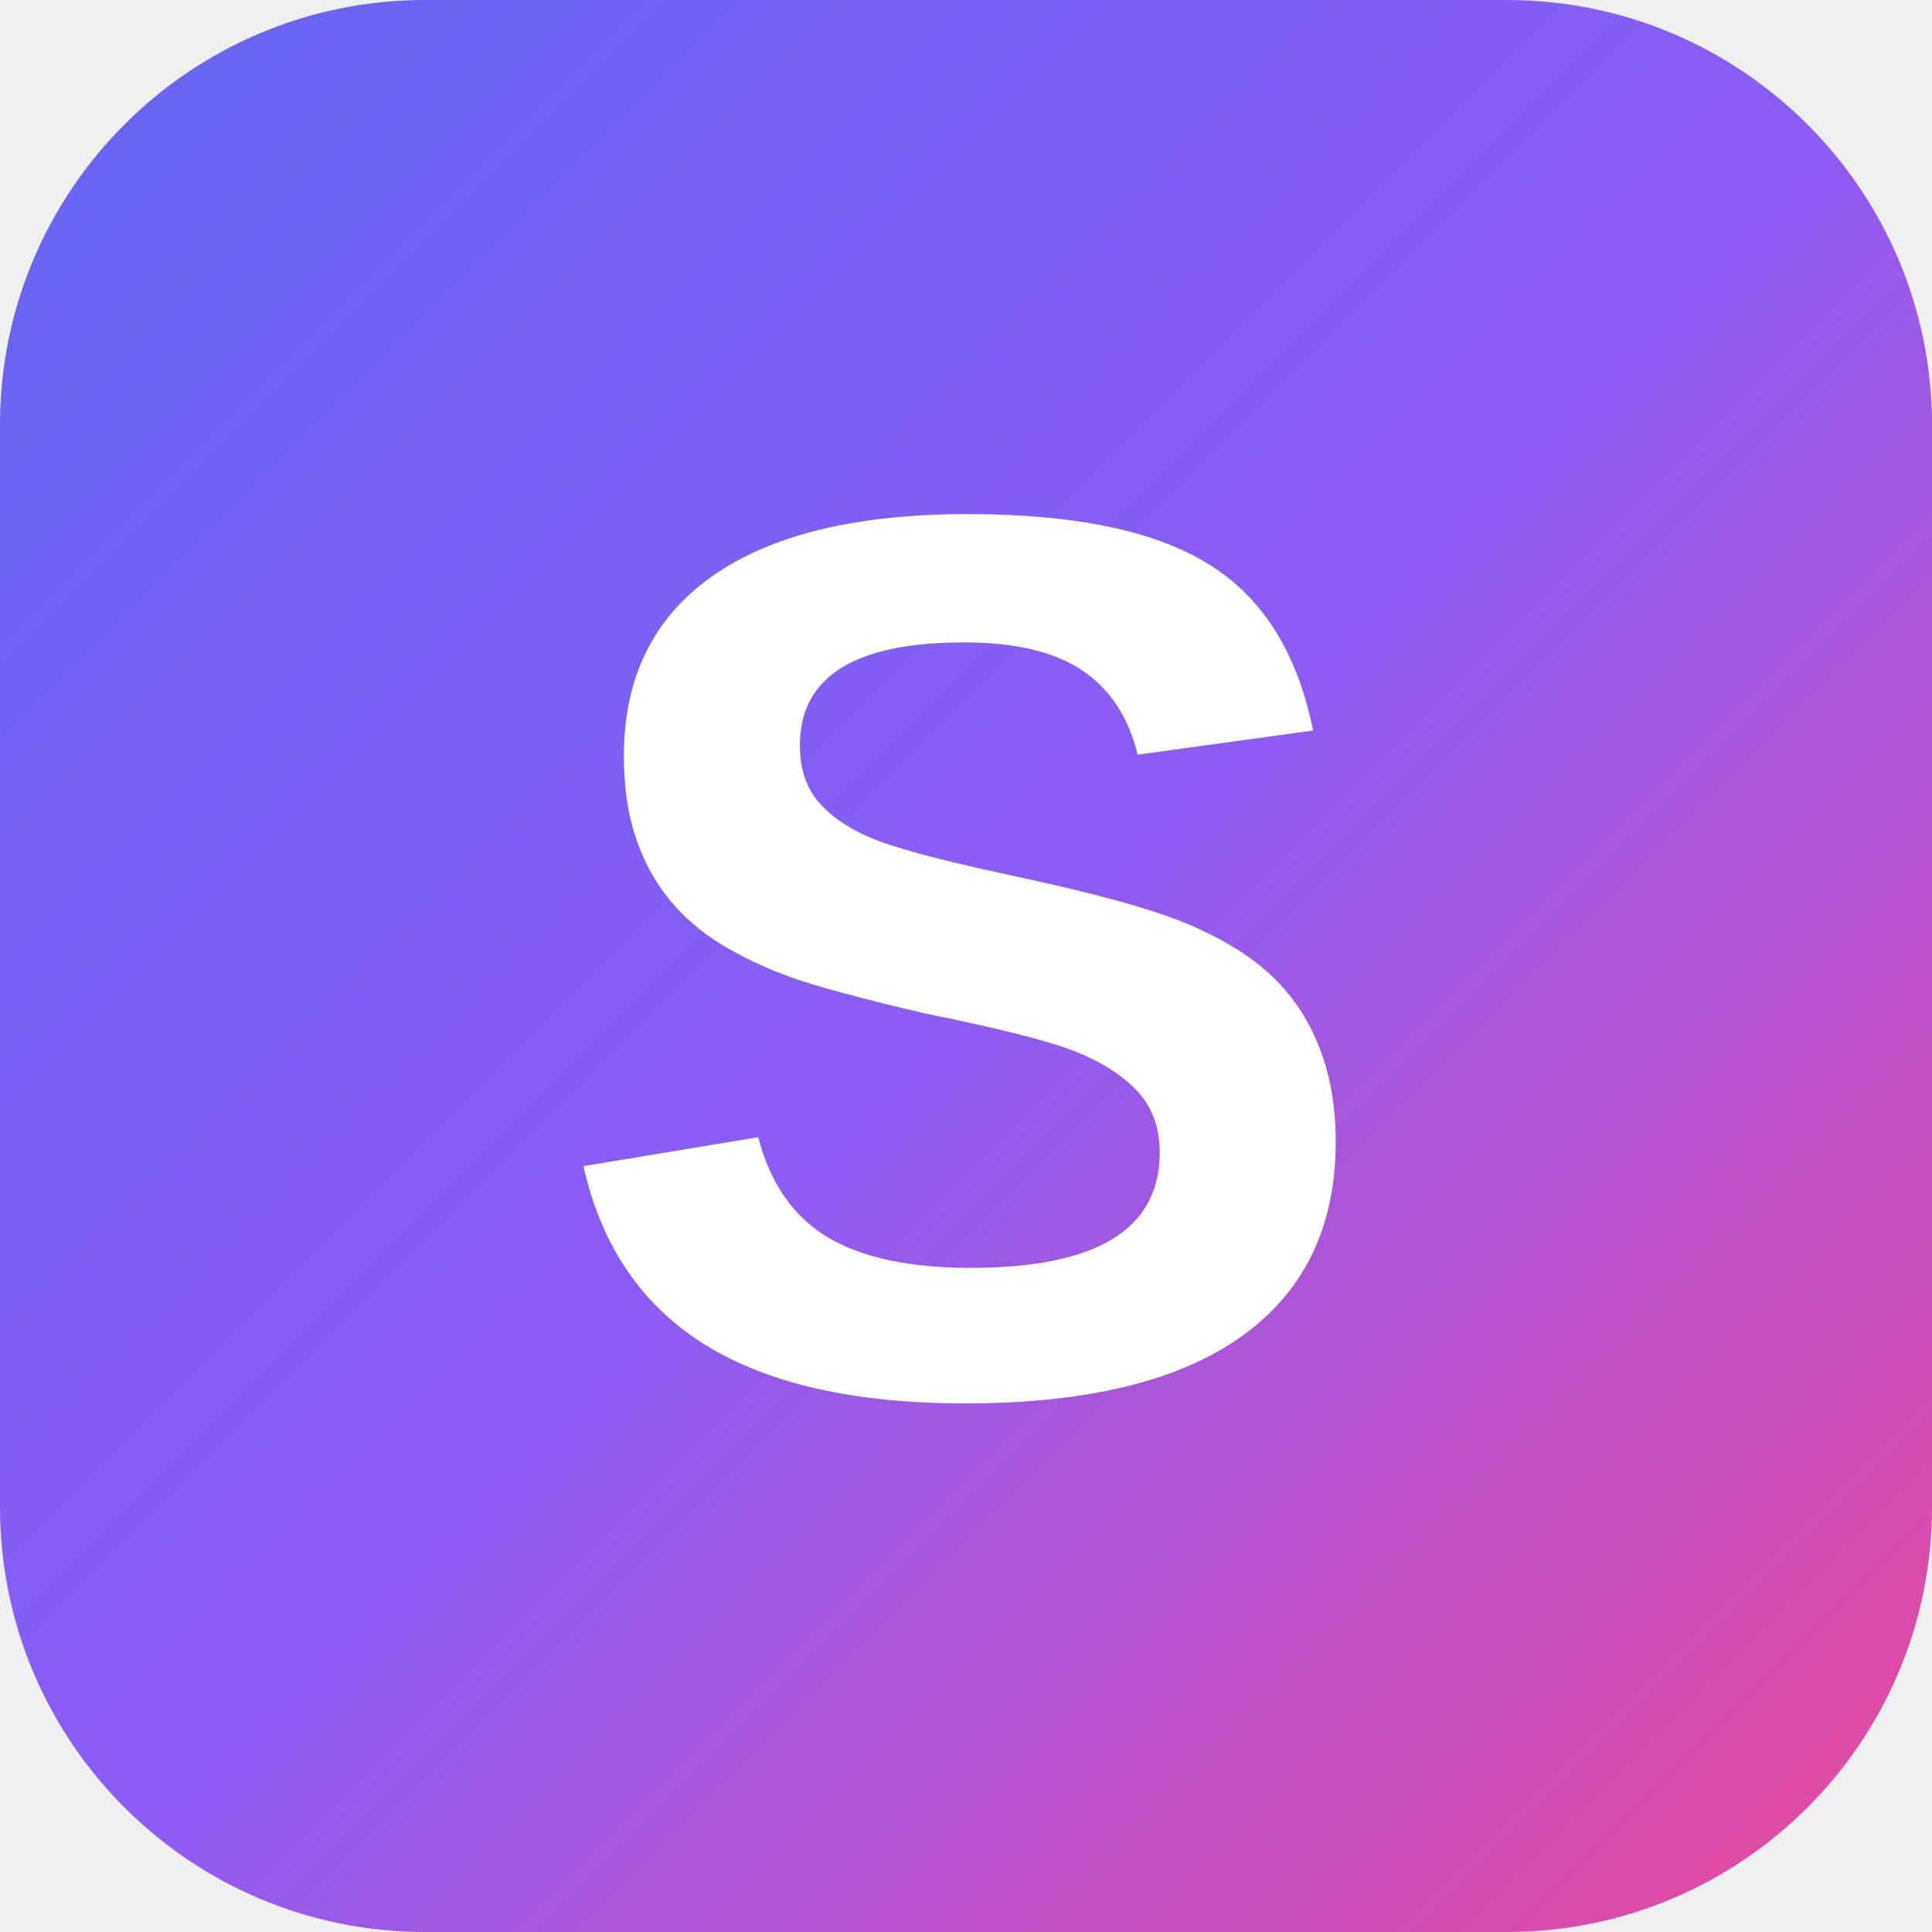
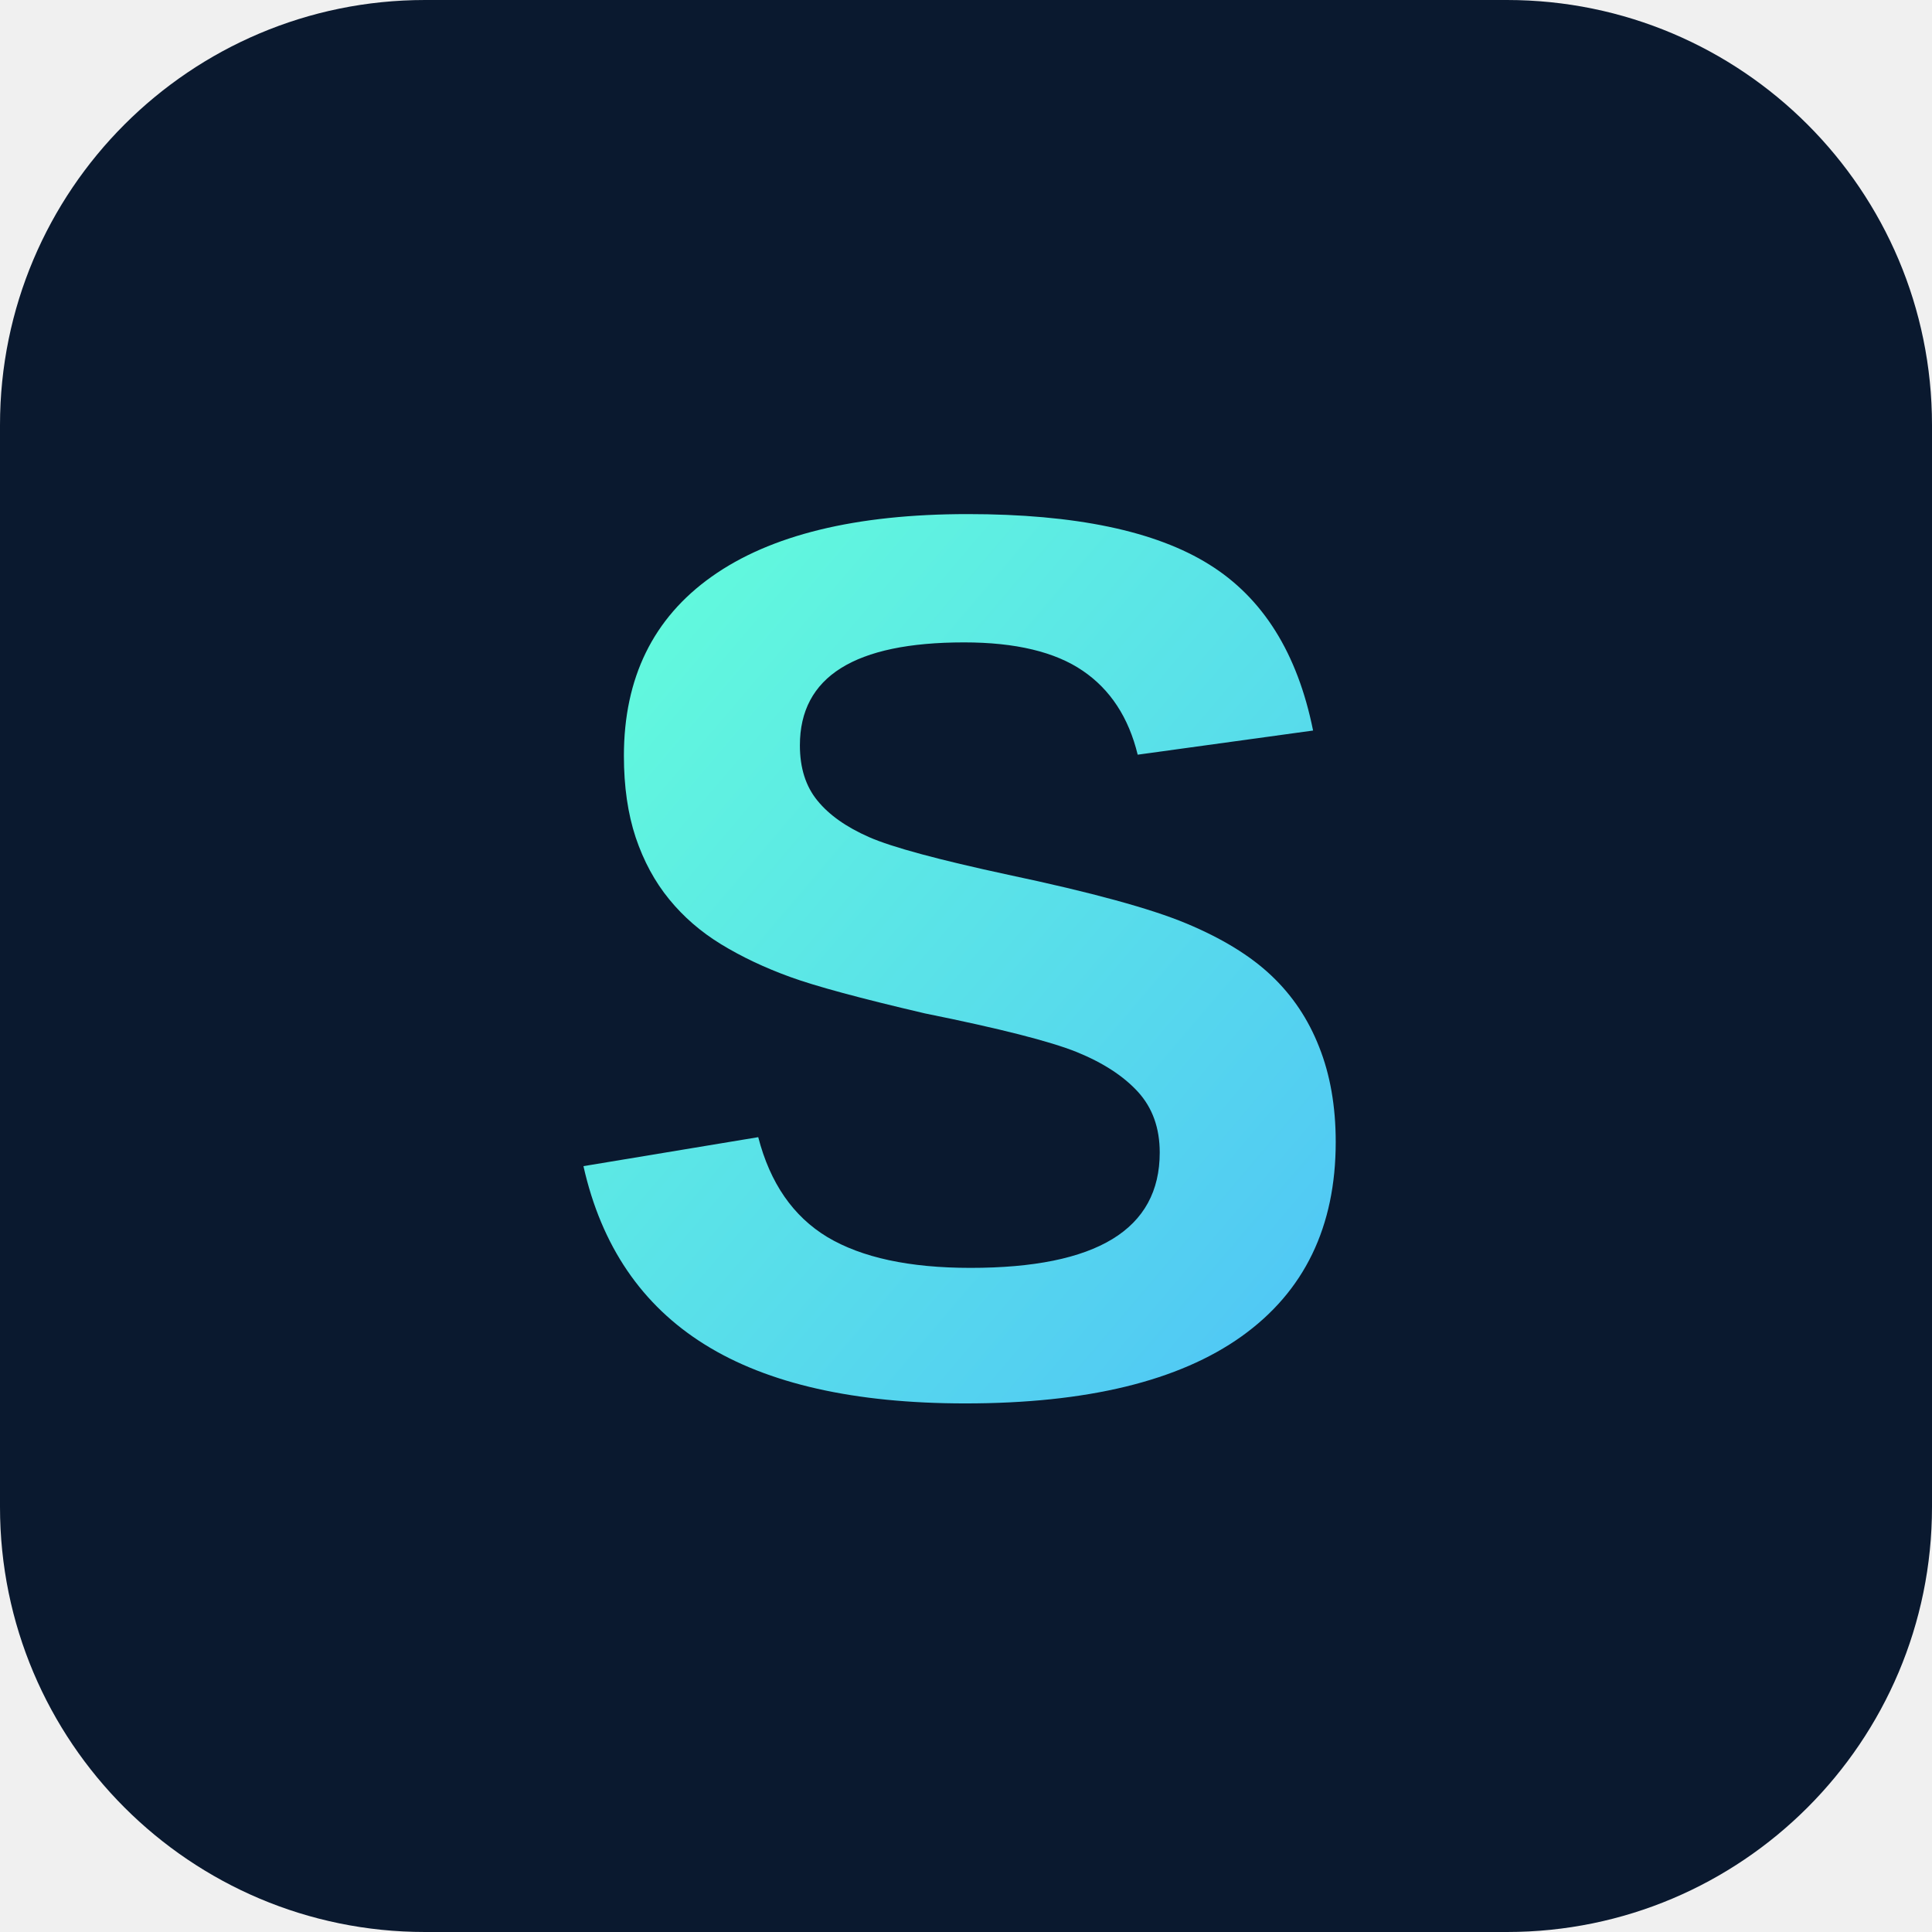
<svg xmlns="http://www.w3.org/2000/svg" viewBox="0 0 100 100">
  <defs>
    <linearGradient id="grad" x1="0%" y1="0%" x2="100%" y2="100%">
-       <stop offset="0%" style="stop-color:#6366f1;stop-opacity:1" />
-       <stop offset="50%" style="stop-color:#8b5cf6;stop-opacity:1" />
-       <stop offset="100%" style="stop-color:#ec4899;stop-opacity:1" />
+       <stop offset="0%" style="stop-color:#64ffda;stop-opacity:1" />
+       <stop offset="100%" style="stop-color:#4fc3f7;stop-opacity:1" />
    </linearGradient>
  </defs>
-   <rect width="100" height="100" rx="22" fill="url(#grad)" />
-   <text x="50" y="72" font-family="Arial, sans-serif" font-size="65" font-weight="900" fill="white" text-anchor="middle" letter-spacing="-2">S</text>
+   <rect width="100" height="100" rx="22" fill="#0a192f" />
+   <text x="50" y="72" font-family="Arial, sans-serif" font-size="65" font-weight="900" fill="url(#grad)" text-anchor="middle" letter-spacing="-2">S</text>
</svg>
